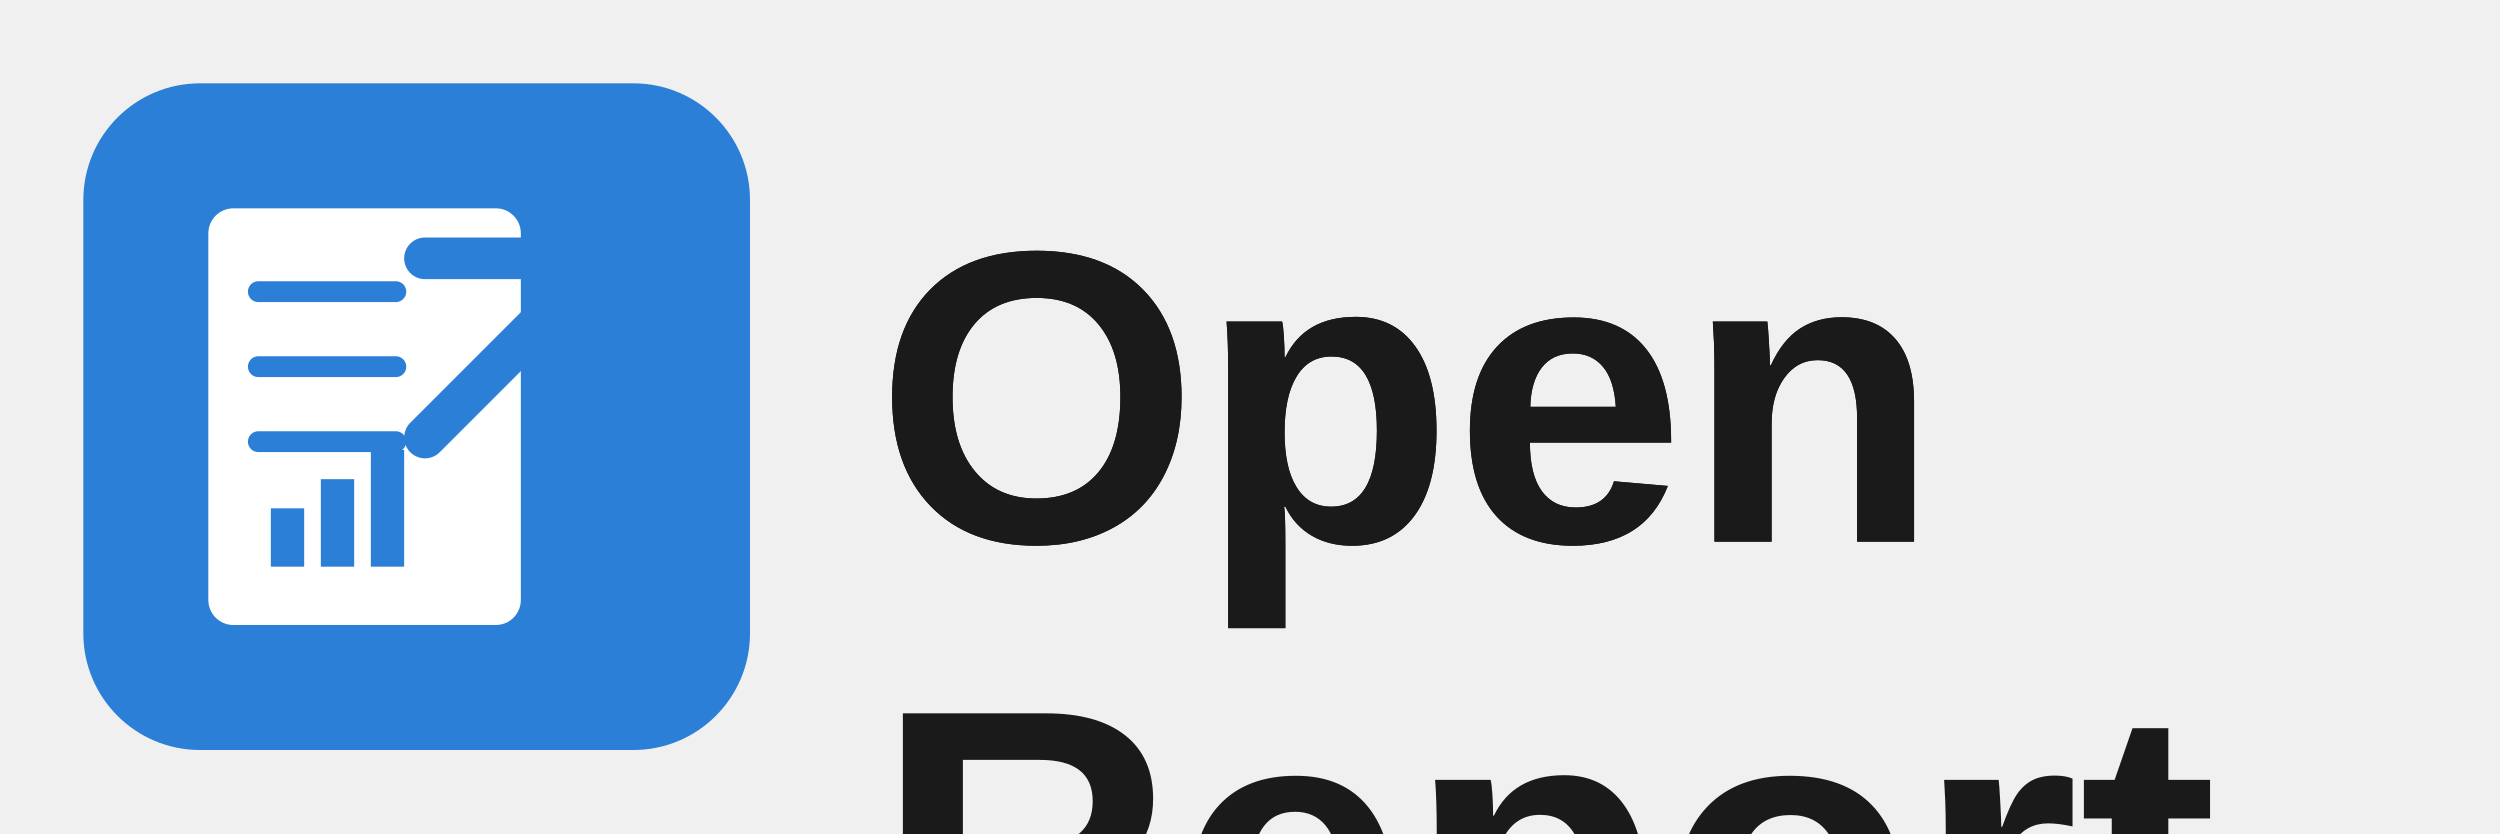
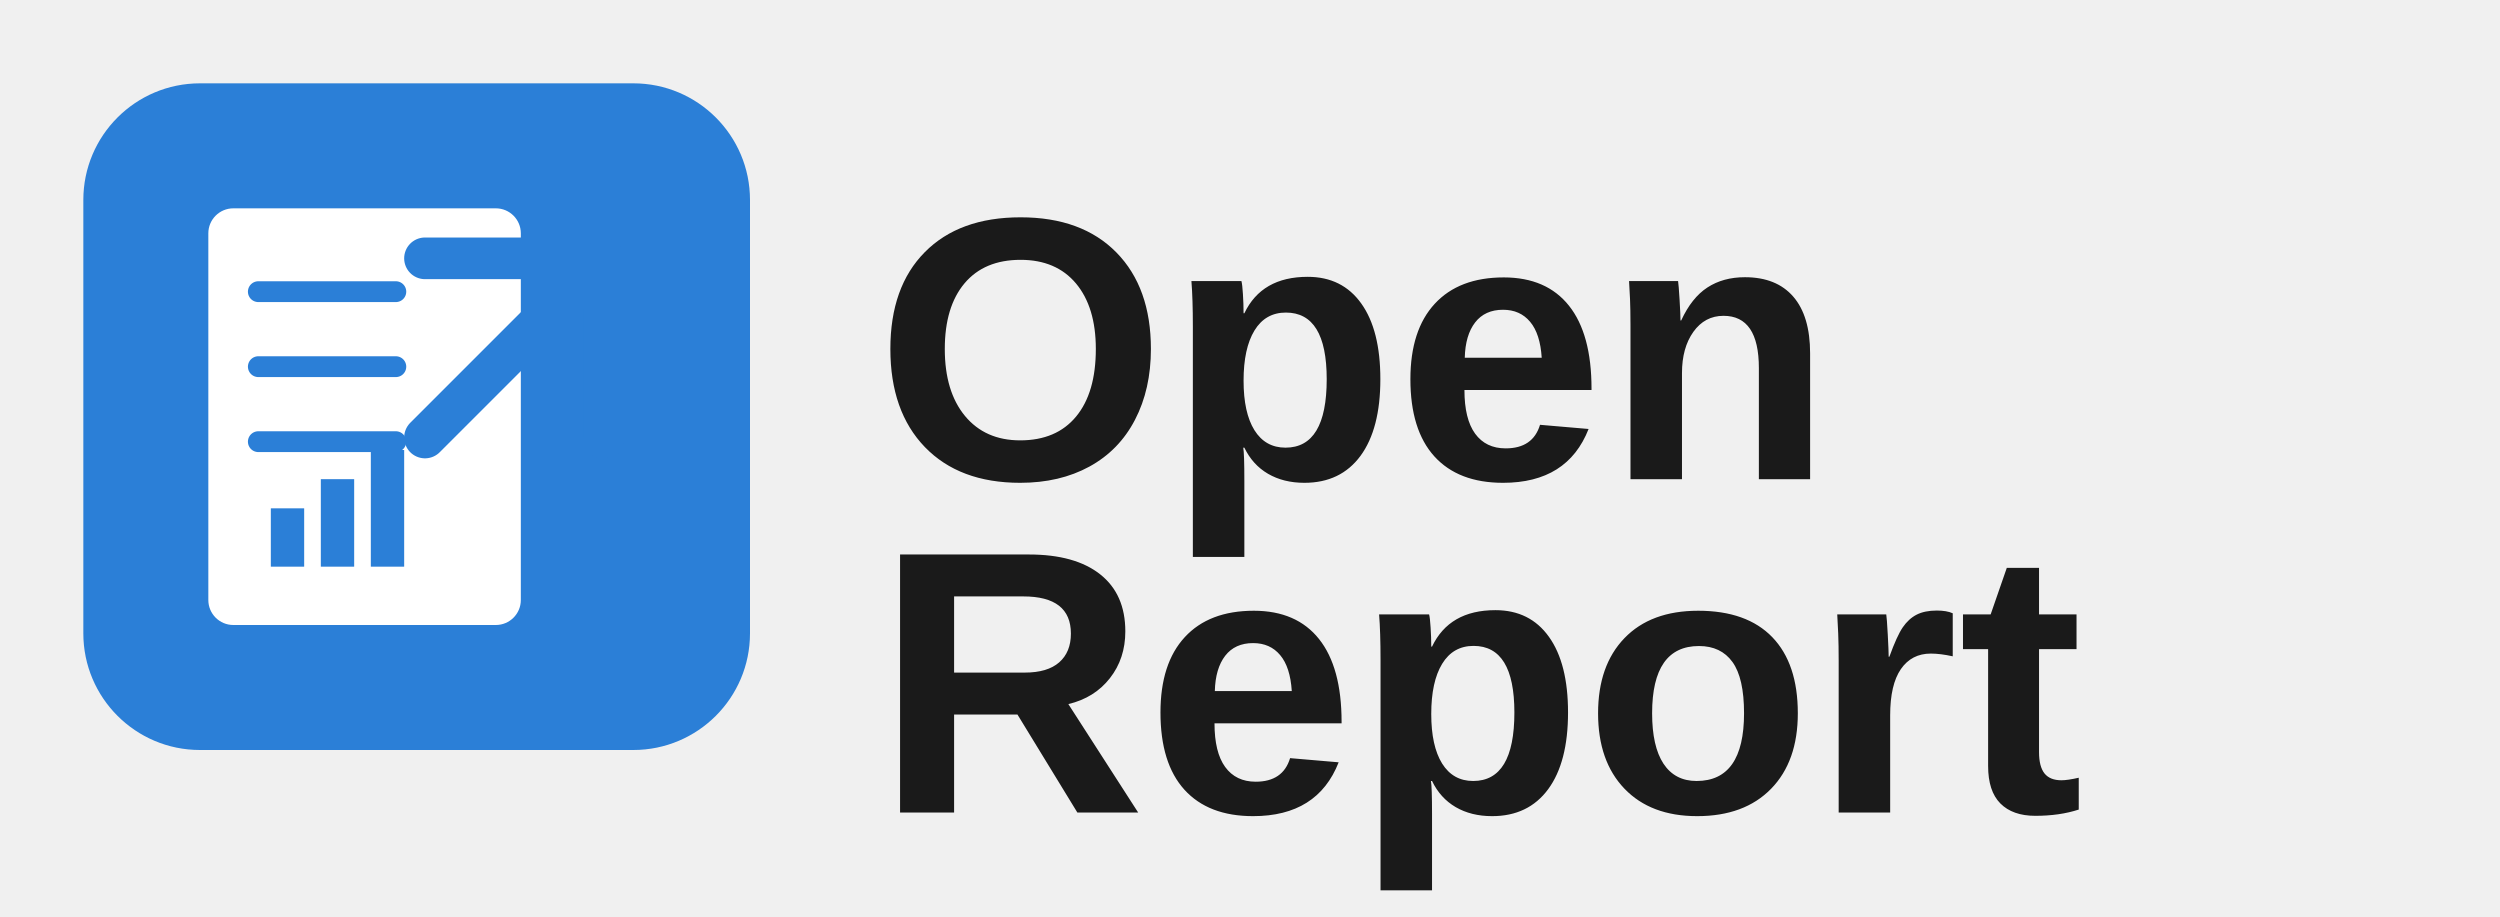
- <svg xmlns="http://www.w3.org/2000/svg" width="600" height="200" viewBox="0 0 600 200" fill="none">
+ <svg xmlns="http://www.w3.org/2000/svg" width="600" height="220" viewBox="0 0 600 220" fill="none">
  <rect x="20" y="20" width="160" height="160" rx="28" fill="#2B7FD7" />
  <rect x="50" y="50" width="75" height="100" rx="6" fill="white" />
  <line x1="62" y1="70" x2="95" y2="70" stroke="#2B7FD7" stroke-width="5" stroke-linecap="round" />
  <line x1="62" y1="88" x2="95" y2="88" stroke="#2B7FD7" stroke-width="5" stroke-linecap="round" />
  <line x1="62" y1="106" x2="95" y2="106" stroke="#2B7FD7" stroke-width="5" stroke-linecap="round" />
  <rect x="65" y="122" width="8" height="14" fill="#2B7FD7" />
  <rect x="77" y="115" width="8" height="21" fill="#2B7FD7" />
  <rect x="89" y="108" width="8" height="28" fill="#2B7FD7" />
  <path d="M 102 62 L 145 62 L 145 105" stroke="#2B7FD7" stroke-width="10" fill="none" stroke-linecap="round" stroke-linejoin="round" />
  <path d="M 145 62 L 102 105" stroke="#2B7FD7" stroke-width="10" stroke-linecap="round" />
-   <text x="210" y="130" font-family="Arial, sans-serif" font-size="100" font-weight="700" fill="#1a1a1a">Open</text>
-   <text x="210" y="130" font-family="Arial, sans-serif" font-size="100" font-weight="700" fill="#1a1a1a">
-     <tspan x="210" dy="0">Open</tspan>
-   </text>
-   <text x="210" y="130" font-family="Arial, sans-serif" font-size="100" font-weight="700" fill="#1a1a1a">
-     <tspan x="210" dy="0" />
-     <tspan x="210" dy="110">Report</tspan>
-   </text>
+   <text x="210" y="115" font-family="Arial, sans-serif" font-size="90" font-weight="700" fill="#1a1a1a">Open</text>
+   <text x="210" y="195" font-family="Arial, sans-serif" font-size="90" font-weight="700" fill="#1a1a1a">Report</text>
</svg>
